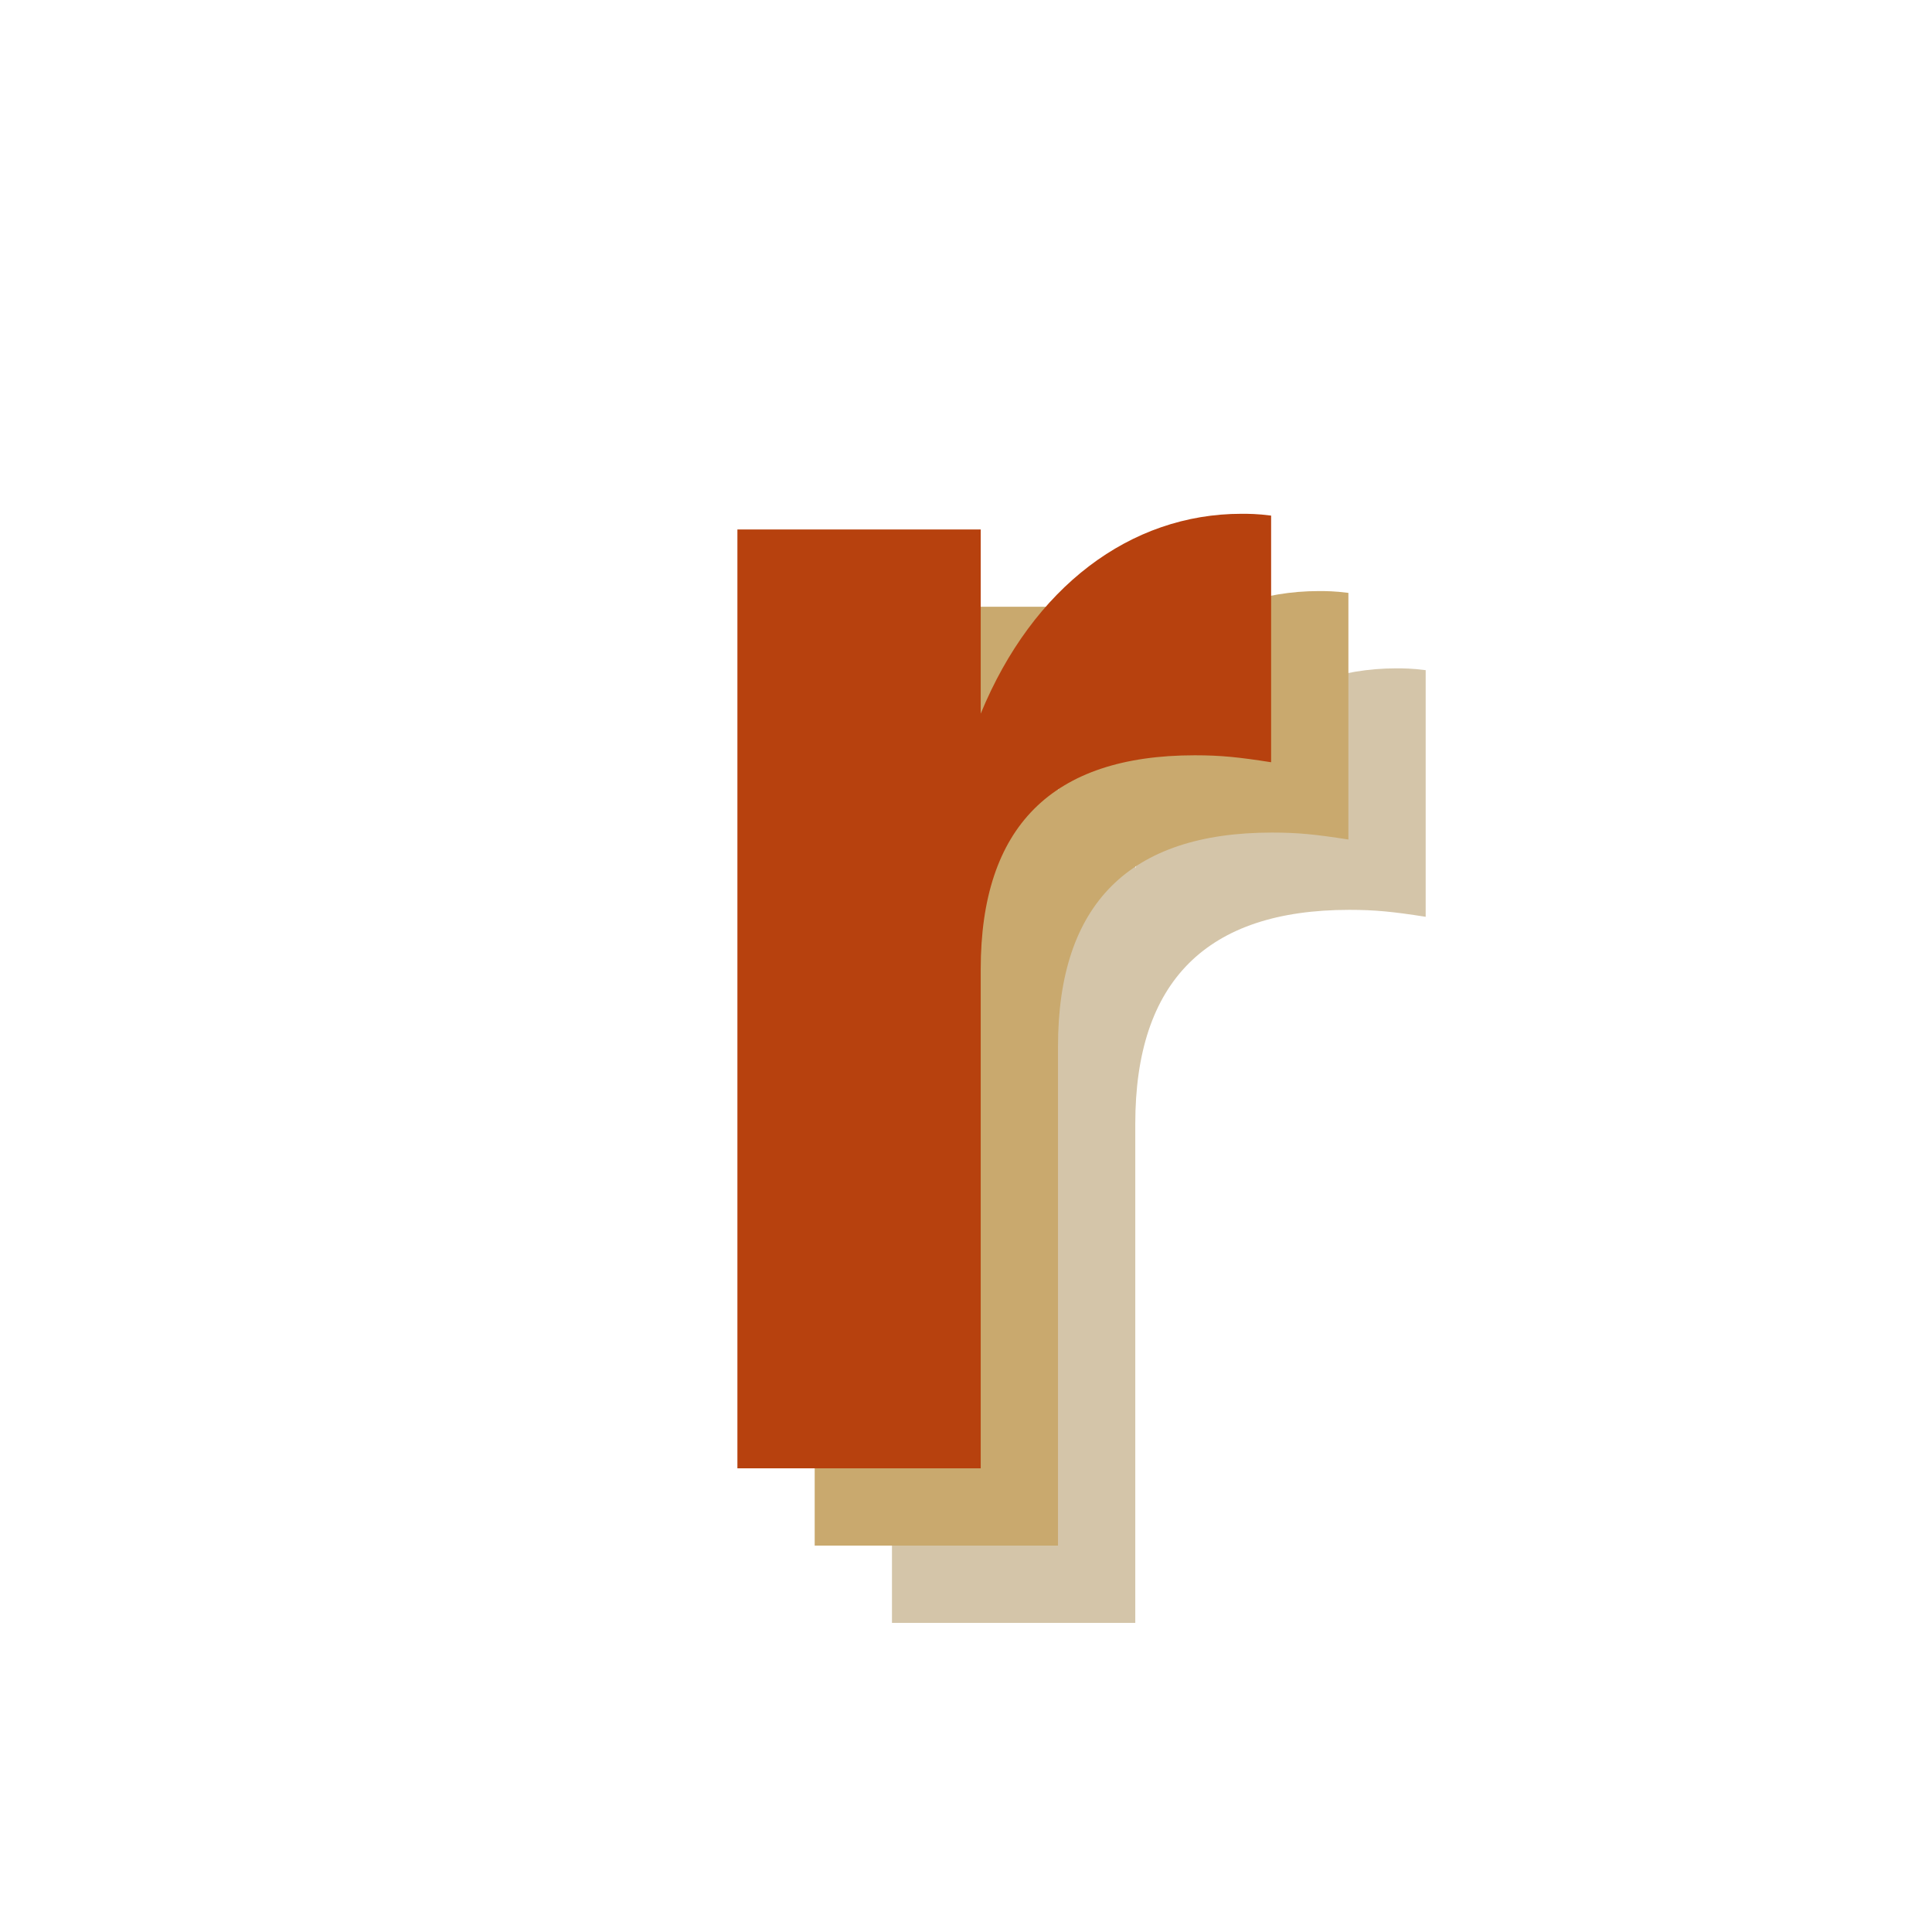
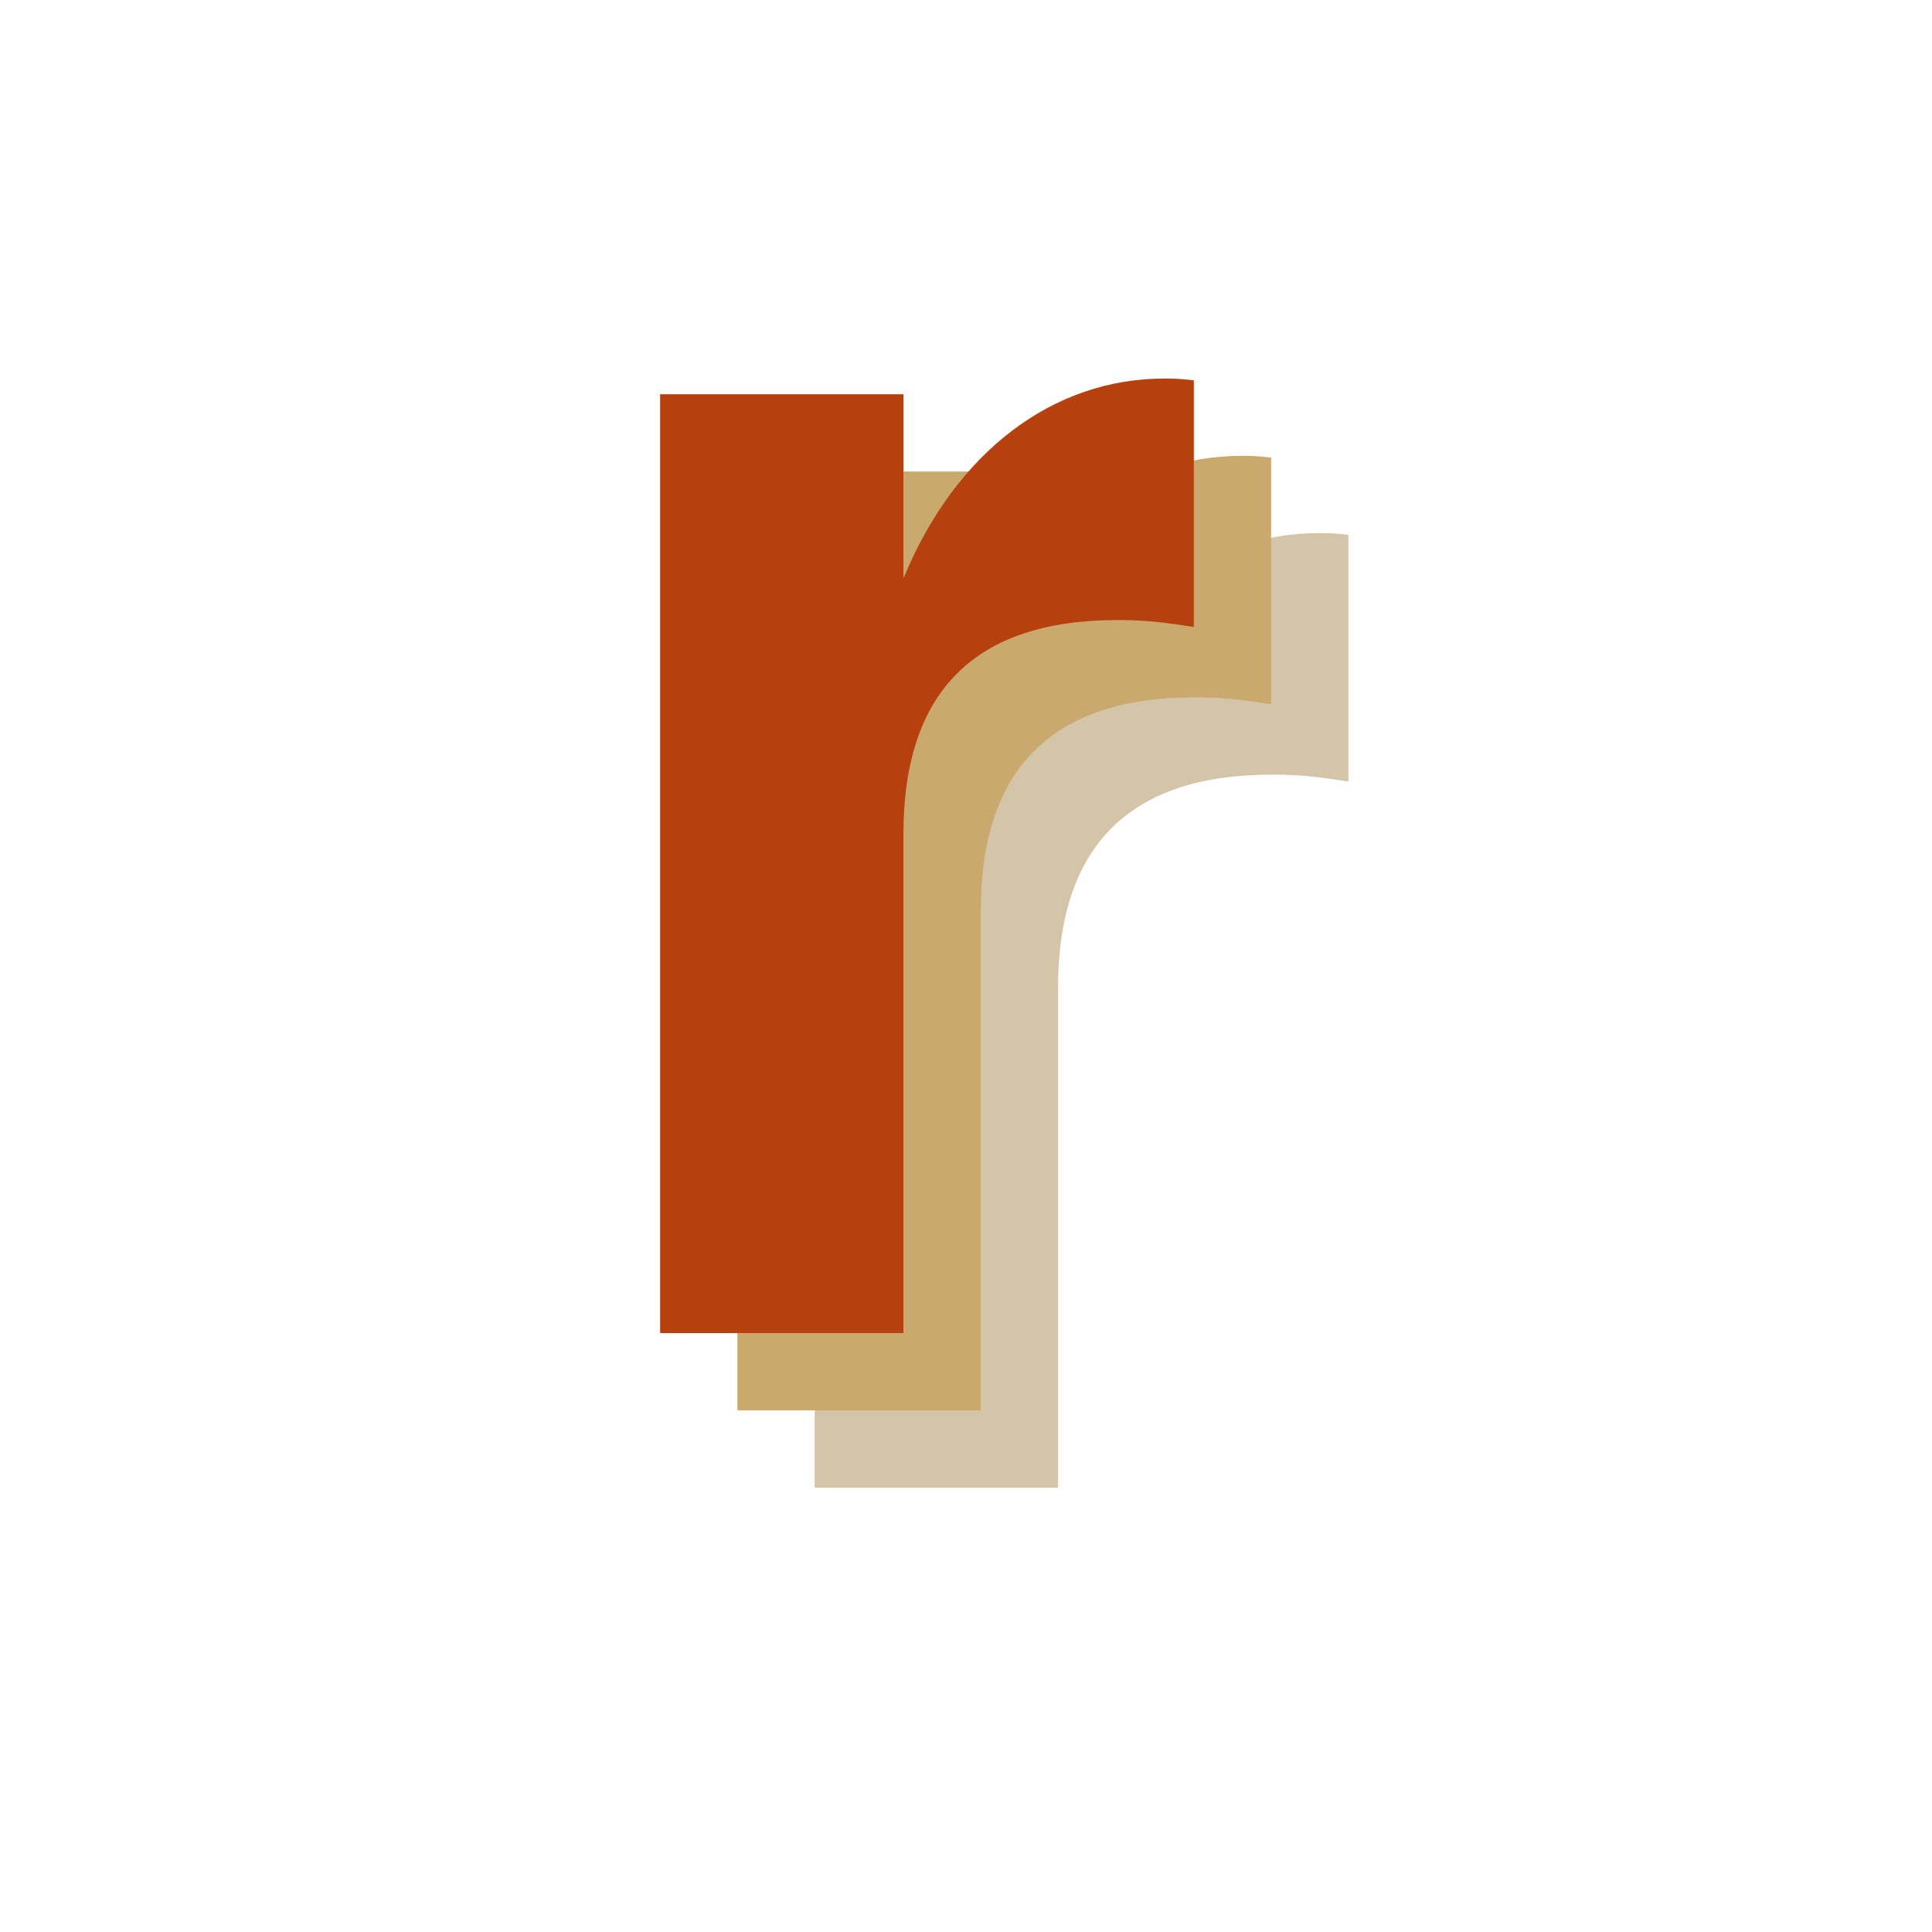
<svg xmlns="http://www.w3.org/2000/svg" viewBox="0 0 100 100">
-   <text x="58" y="84" text-anchor="middle" font-family="'Helvetica Neue', sans-serif" font-size="90" font-weight="900" fill="#d4c5a9">r</text>
-   <text x="54" y="80" text-anchor="middle" font-family="'Helvetica Neue', sans-serif" font-size="90" font-weight="900" fill="#c9a96e">r</text>
-   <text x="50" y="76" text-anchor="middle" font-family="'Helvetica Neue', sans-serif" font-size="90" font-weight="900" fill="#b7410e">r</text>
+   <text x="54" y="77" text-anchor="middle" font-family="'Helvetica Neue', sans-serif" font-size="90" font-weight="900" fill="#d4c5a9">r</text>
+   <text x="50" y="73" text-anchor="middle" font-family="'Helvetica Neue', sans-serif" font-size="90" font-weight="900" fill="#c9a96e">r</text>
+   <text x="46" y="69" text-anchor="middle" font-family="'Helvetica Neue', sans-serif" font-size="90" font-weight="900" fill="#b7410e">r</text>
</svg>
